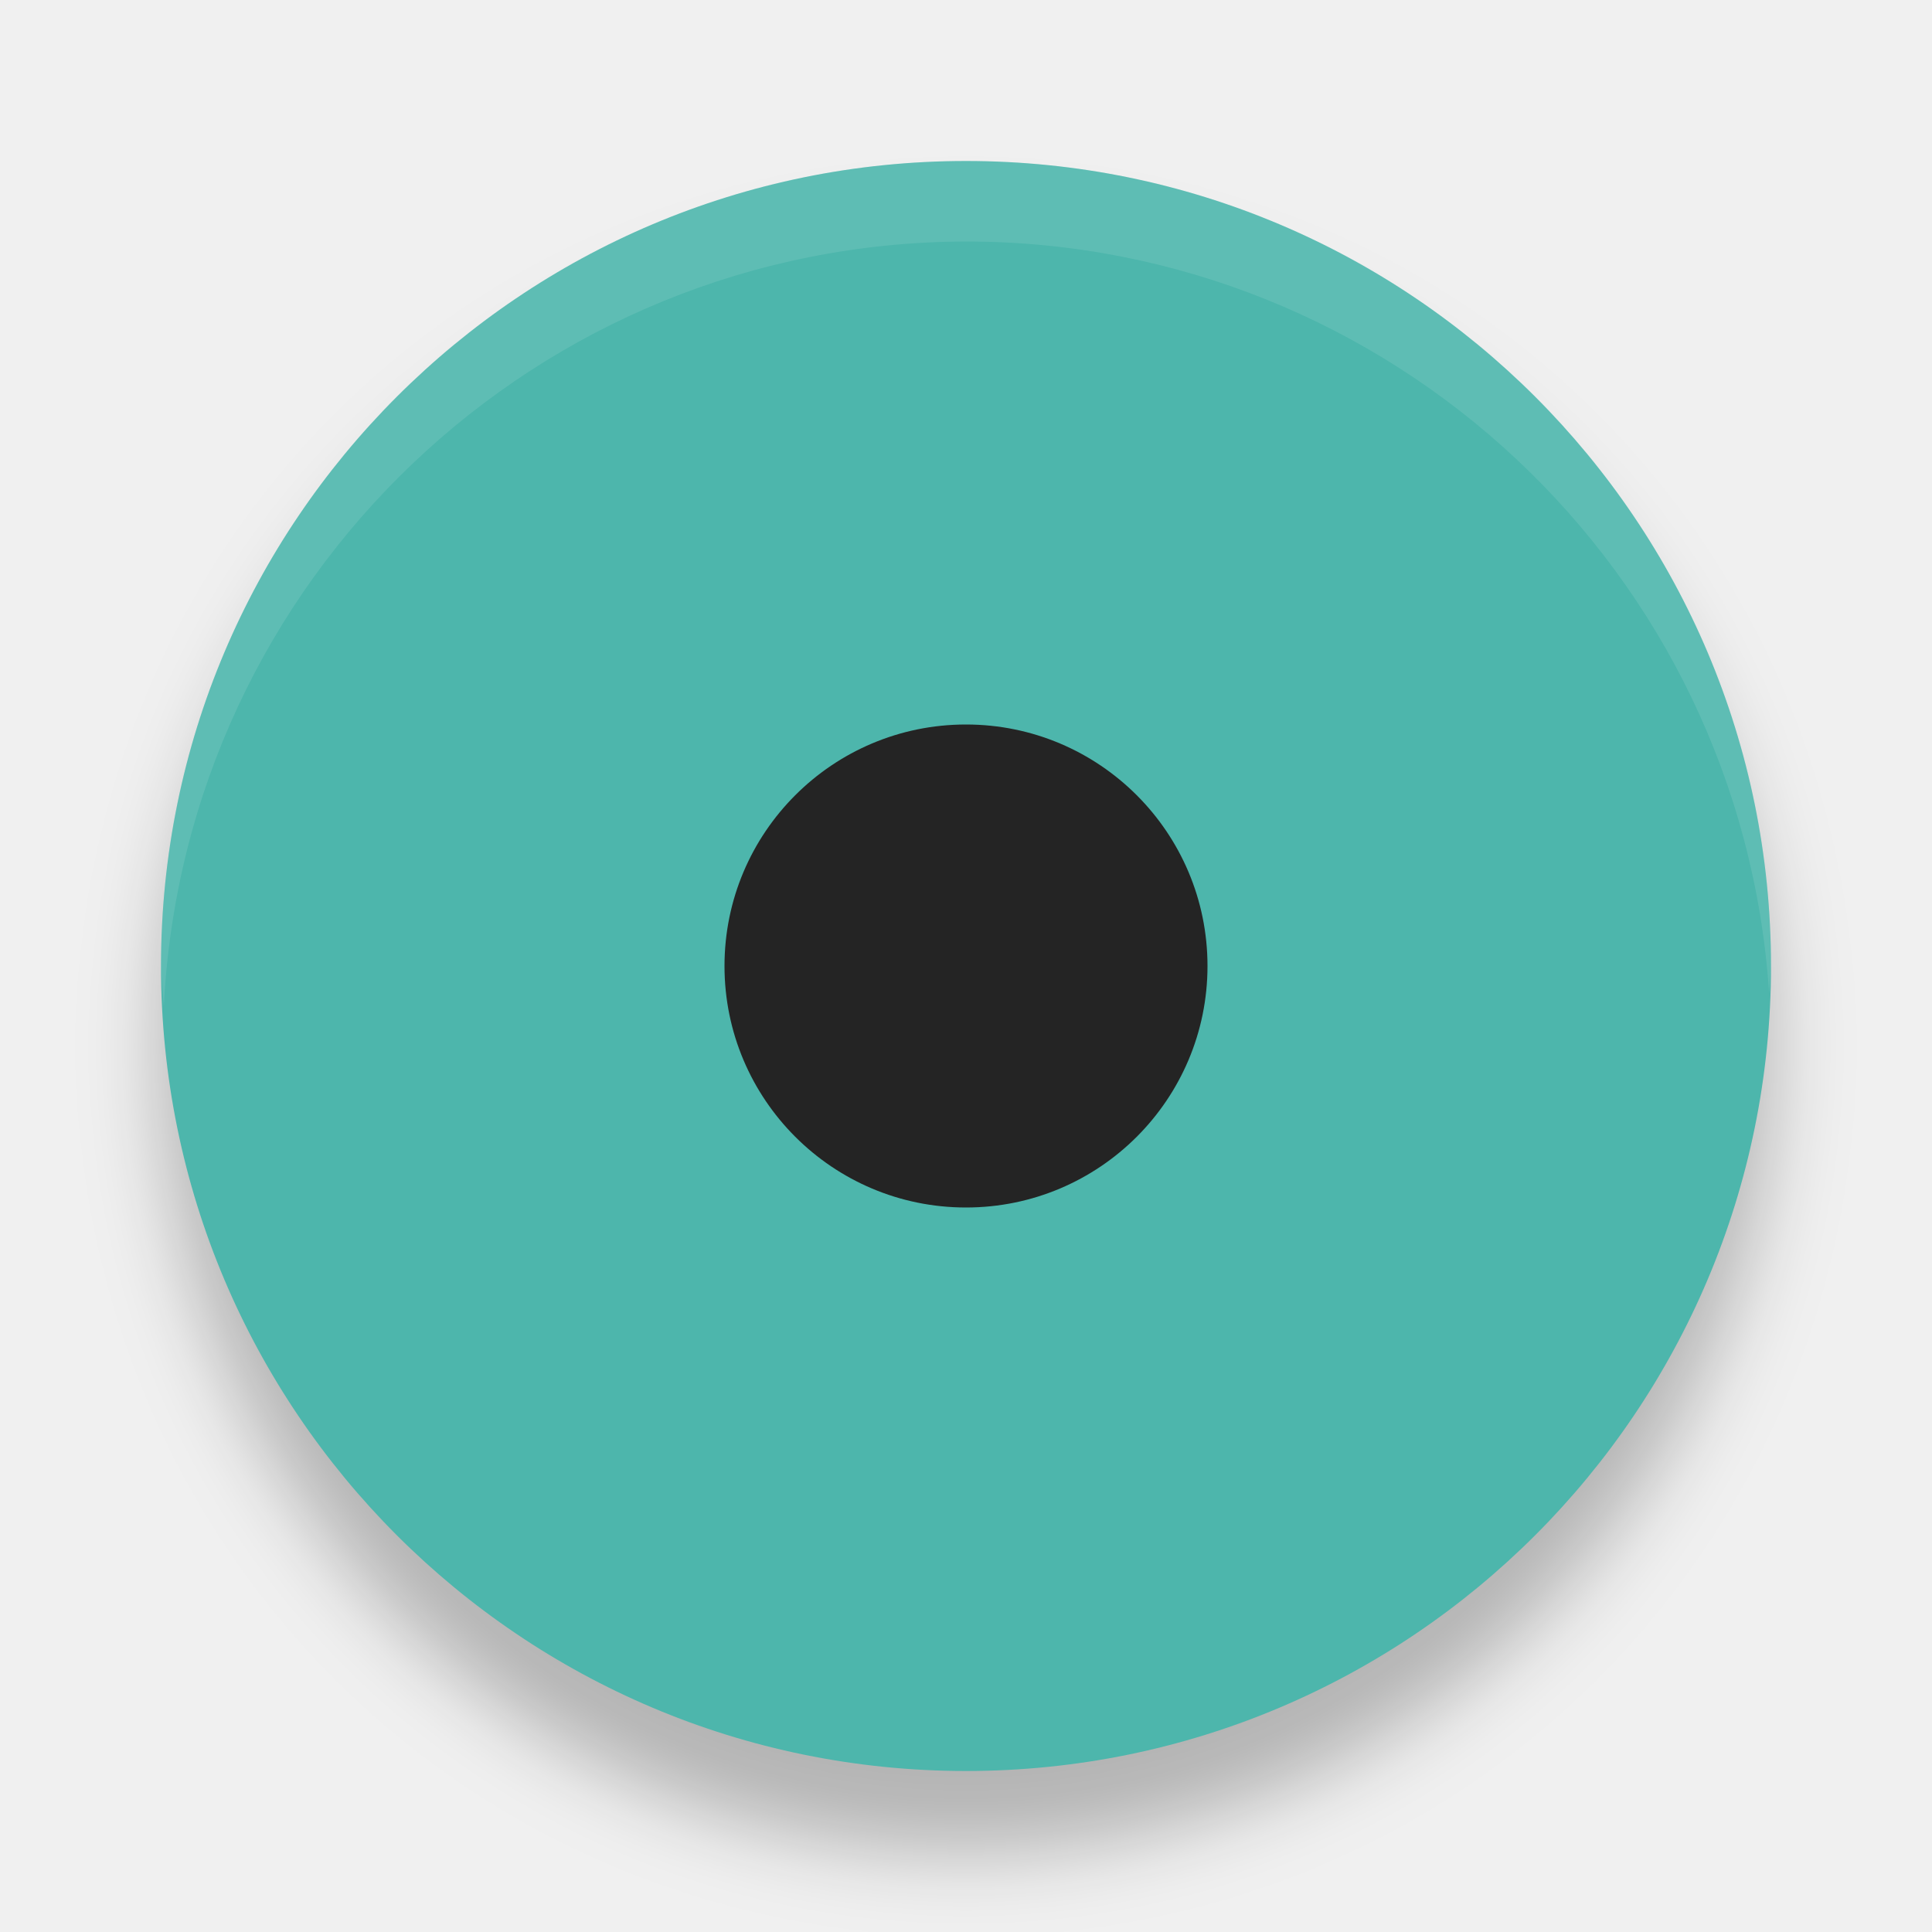
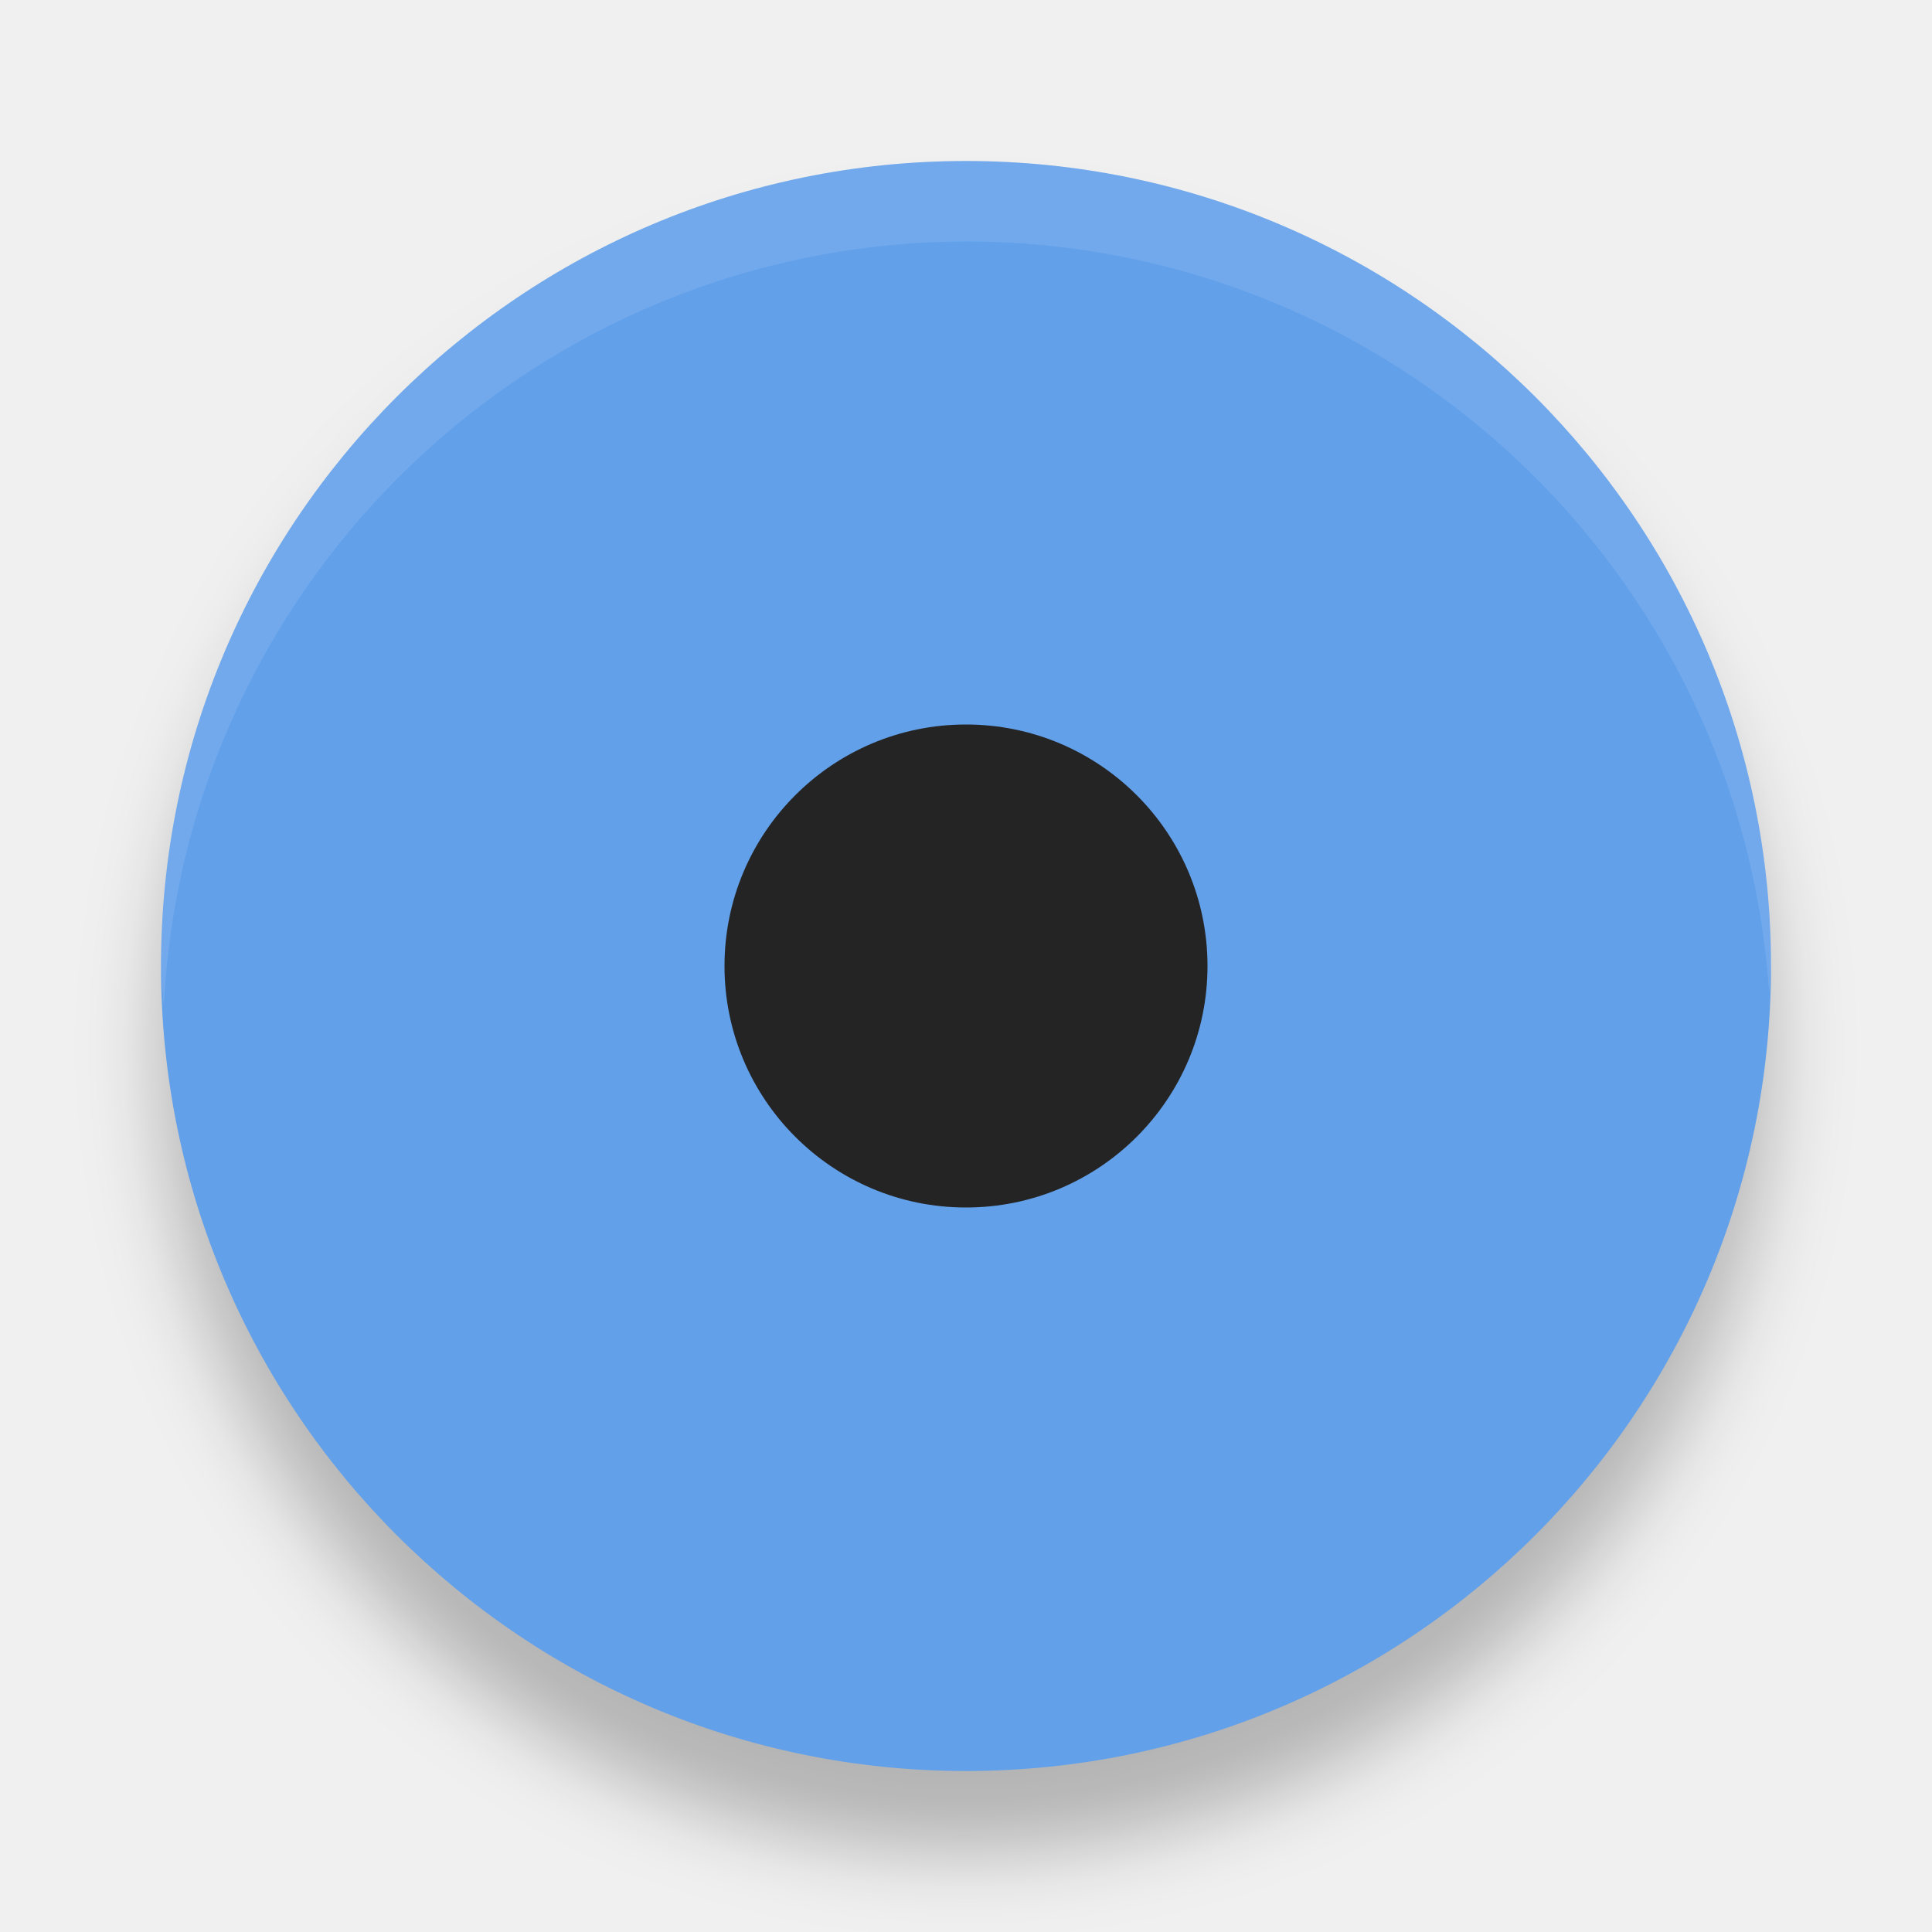
<svg xmlns="http://www.w3.org/2000/svg" width="24" height="24" version="1.1" viewBox="0 0 24 24" id="svg1780">
  <defs id="defs1784">
    <filter style="color-interpolation-filters:sRGB" id="filter1250" x="-0.058" y="-0.058" width="1.116" height="1.116">
      <feGaussianBlur stdDeviation="0.484" id="feGaussianBlur1252" />
    </filter>
  </defs>
  <circle id="circle694" cx="12" cy="13" r="10" style="opacity:0.25;fill:#000000;fill-opacity:1;filter:url(#filter1250)" />
-   <circle id="path291" cx="12" cy="12" r="10" style="fill:#4db6ac;fill-opacity:1" />
+   <circle id="path291" cx="12" cy="12" r="10" style="fill:#62a0ea;fill-opacity:1" />
  <circle id="path675" cx="12" cy="12" r="3" style="fill:#242424;stroke-width:1.2;fill-opacity:1" />
  <path id="circle689" style="opacity:0.1;fill:#ffffff;fill-opacity:1" d="M 12,2 A 10,10 0 0 0 2,12 10,10 0 0 0 2.035,12.5 10,10 0 0 1 12,3 10,10 0 0 1 21.977,12.342 10,10 0 0 0 22,12 10,10 0 0 0 12,2 Z" />
</svg>
